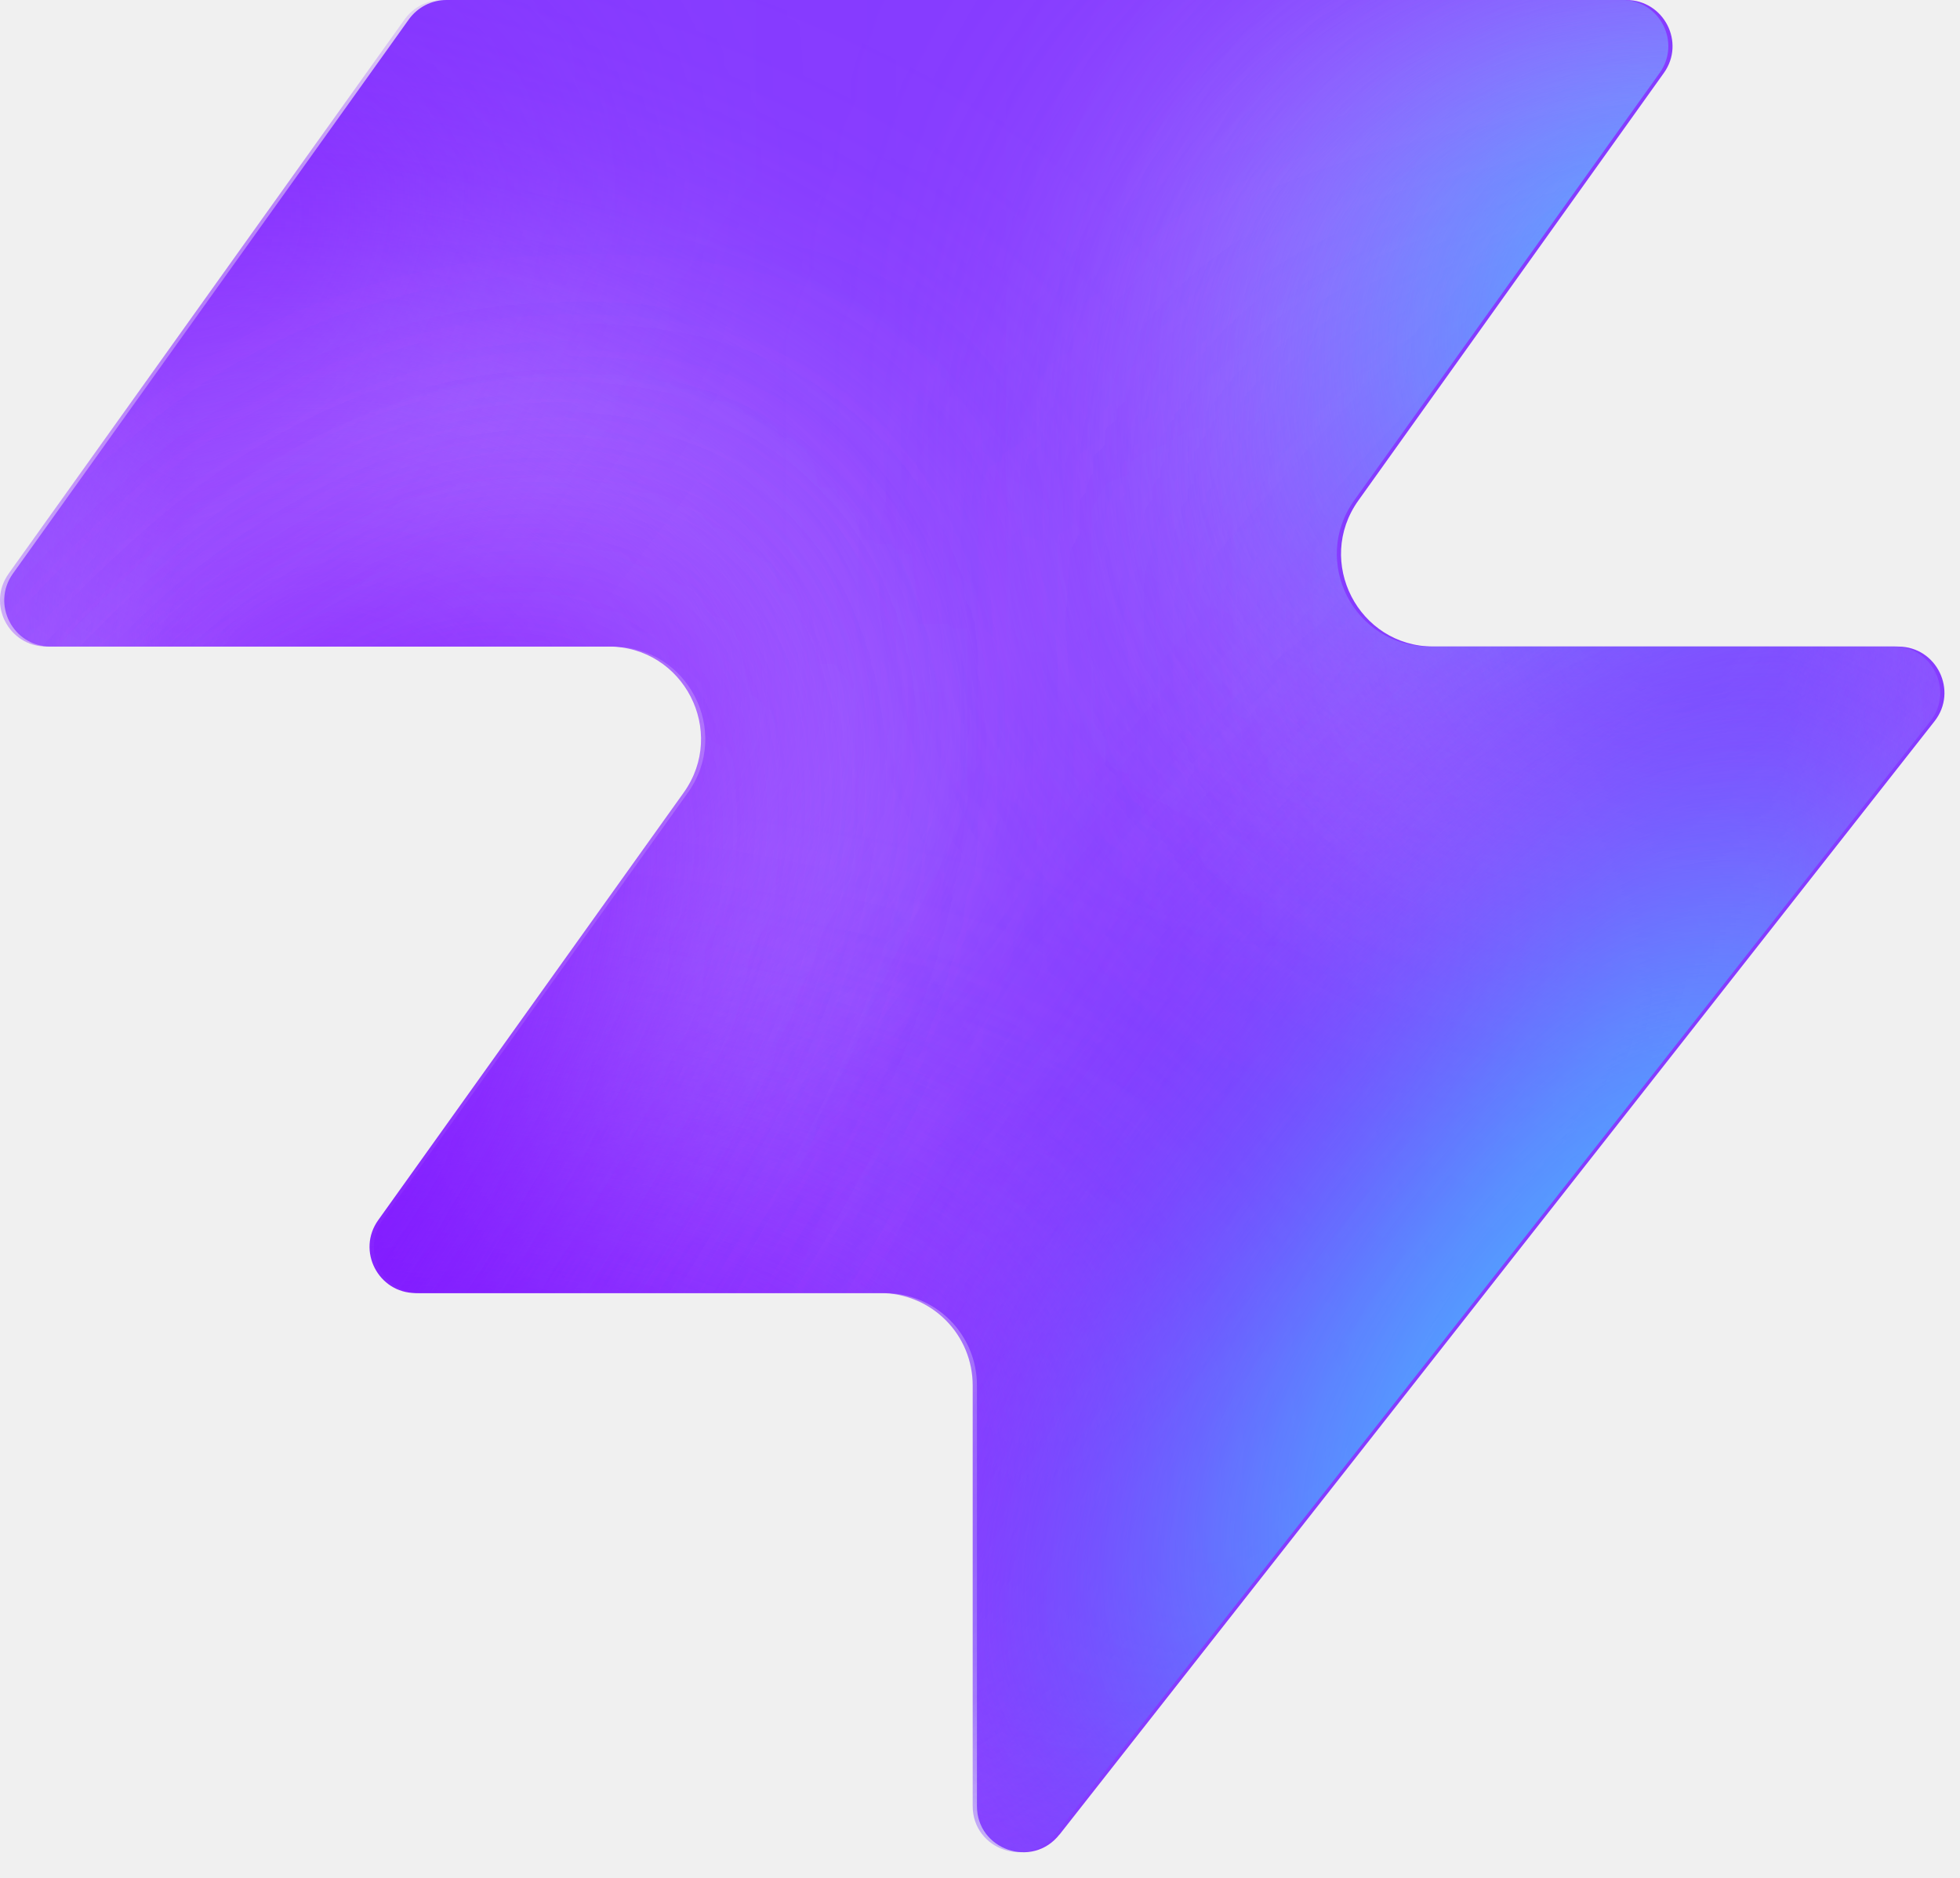
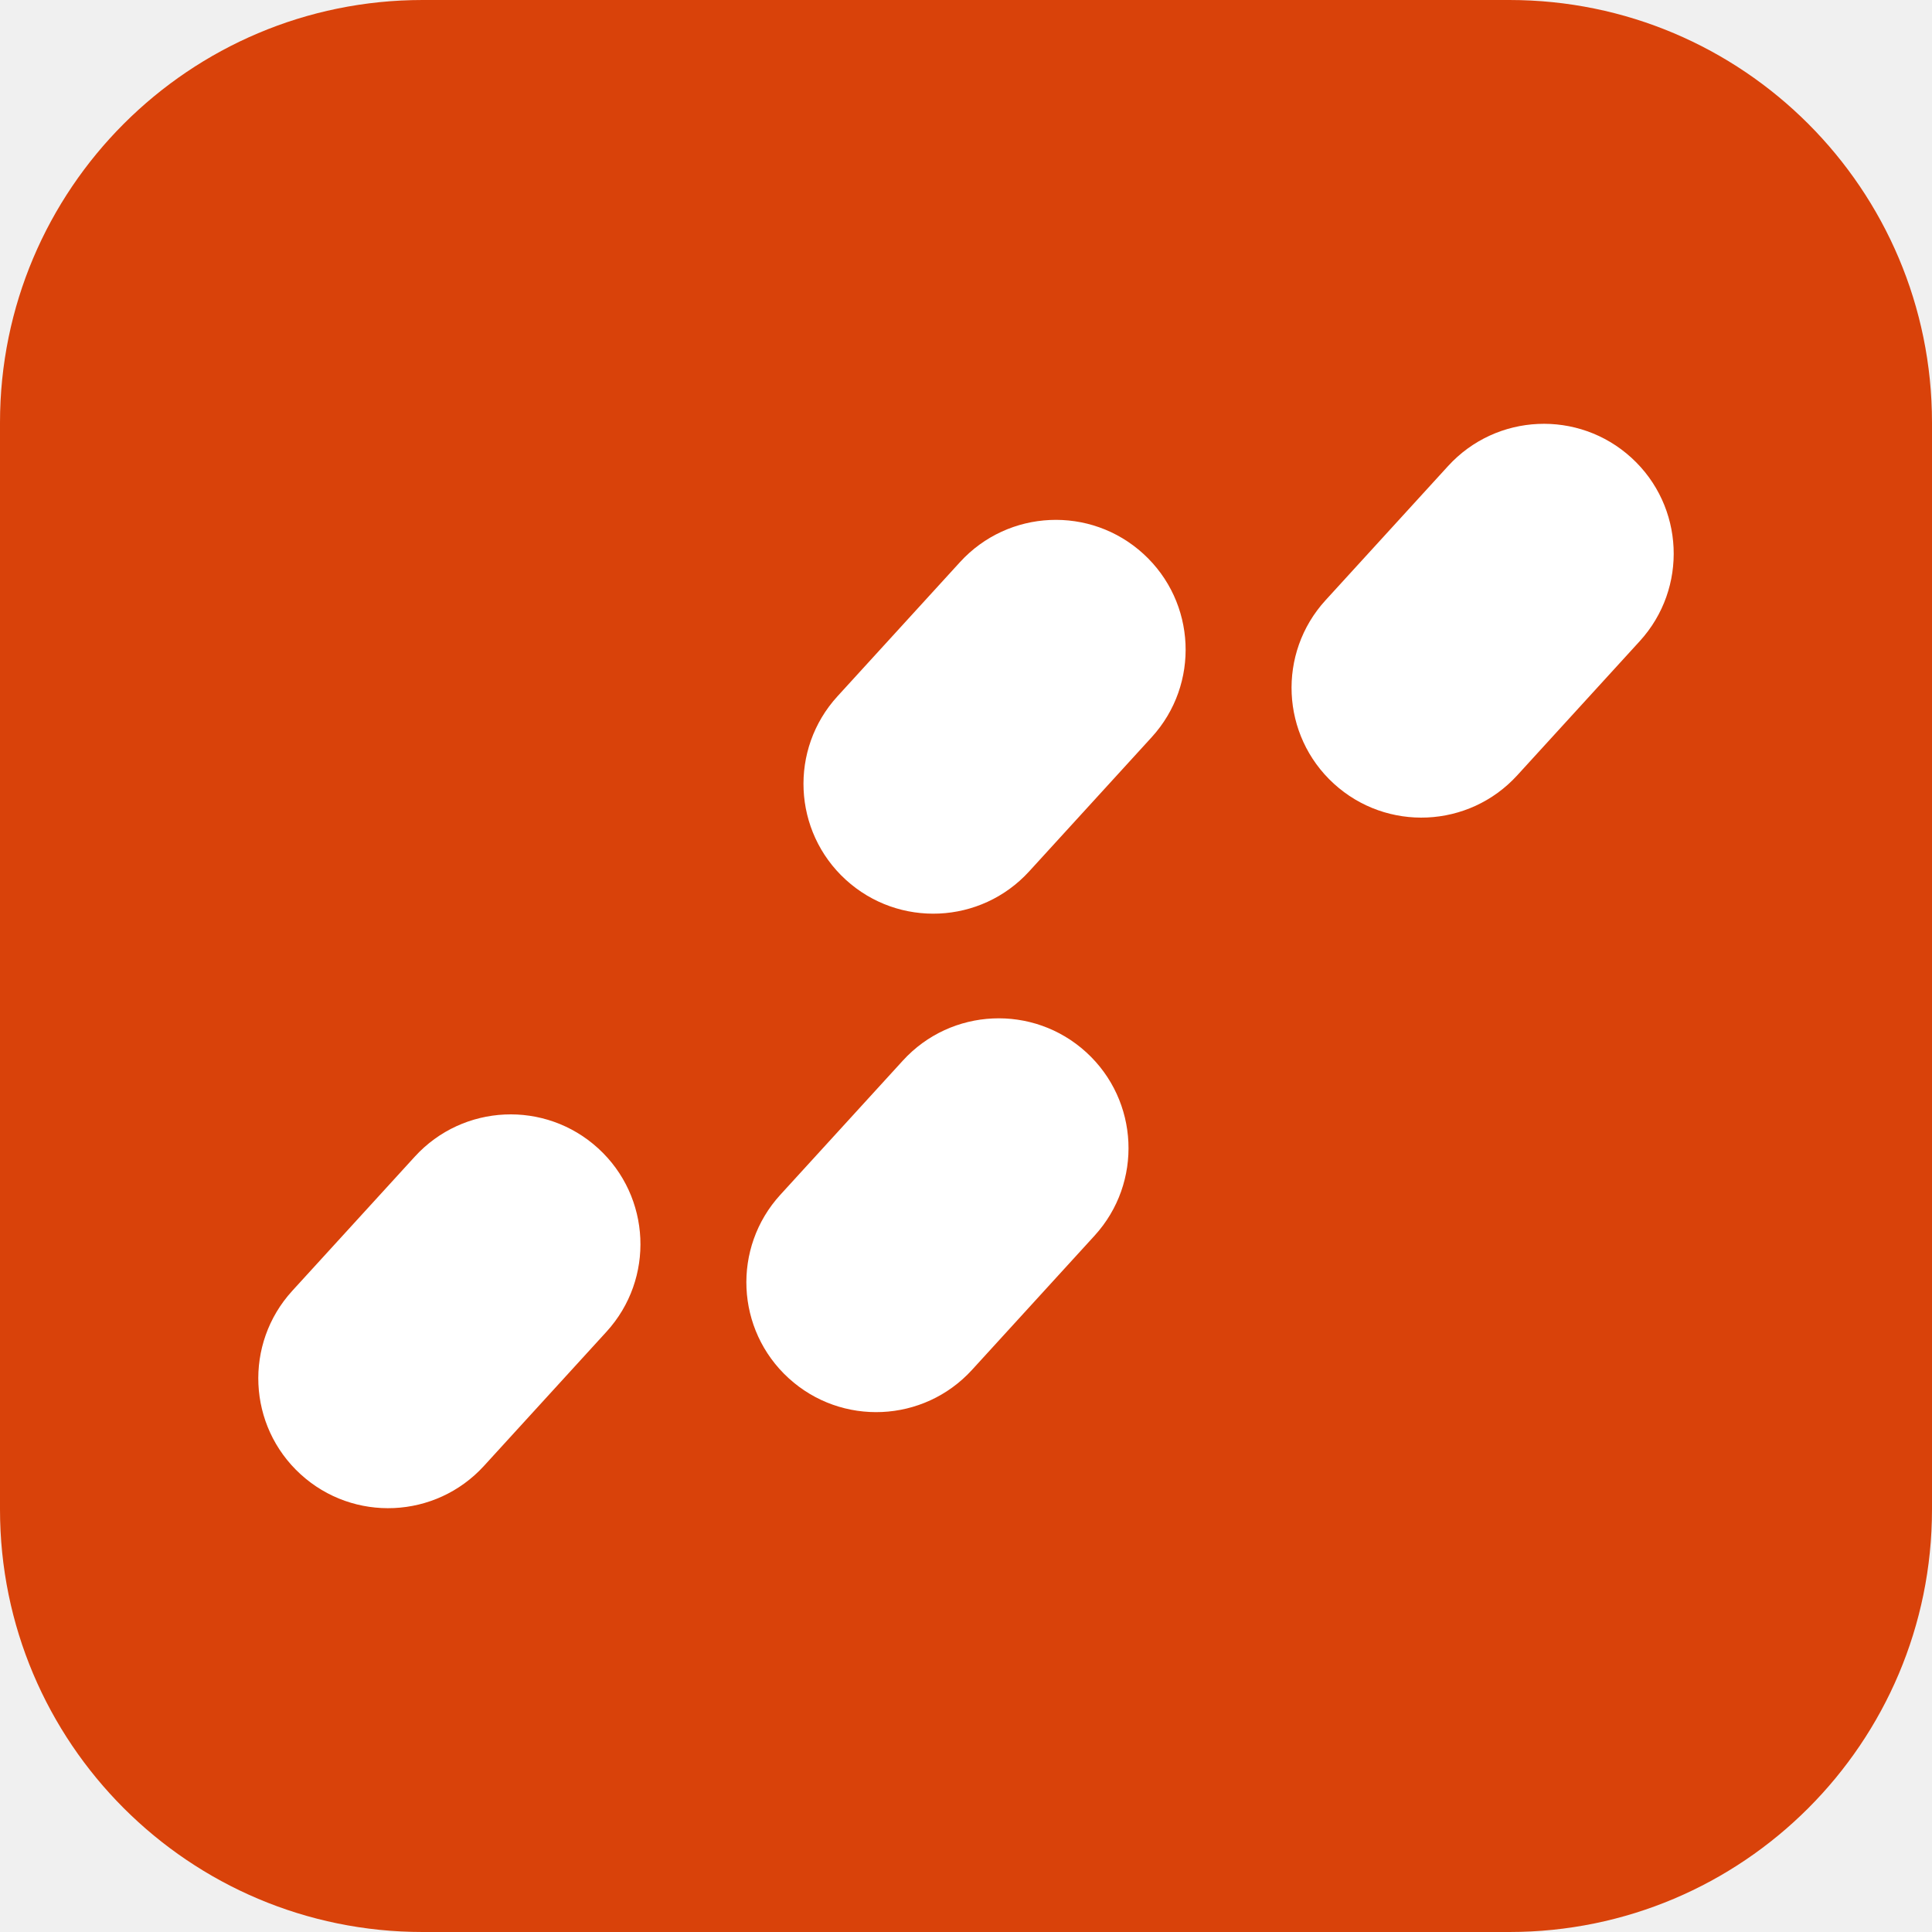
- <svg xmlns="http://www.w3.org/2000/svg" width="48" height="46" fill="none" viewBox="0 0 48 46">
-   <path fill="#863bff" d="M25.946 44.938c-.664.845-2.021.375-2.021-.698V33.937a2.26 2.26 0 0 0-2.262-2.262H10.287c-.92 0-1.456-1.04-.92-1.788l7.48-10.471c1.07-1.497 0-3.578-1.842-3.578H1.237c-.92 0-1.456-1.04-.92-1.788L10.013.474c.214-.297.556-.474.92-.474h28.894c.92 0 1.456 1.04.92 1.788l-7.48 10.471c-1.07 1.498 0 3.579 1.842 3.579h11.377c.943 0 1.473 1.088.89 1.83L25.947 44.94z" style="fill:#863bff;fill:color(display-p3 .525 .23 1);fill-opacity:1" />
-   <mask id="a" width="48" height="46" x="0" y="0" maskUnits="userSpaceOnUse" style="mask-type:alpha">
-     <path fill="#000" d="M25.842 44.938c-.664.844-2.021.375-2.021-.698V33.937a2.26 2.26 0 0 0-2.262-2.262H10.183c-.92 0-1.456-1.04-.92-1.788l7.48-10.471c1.07-1.498 0-3.579-1.842-3.579H1.133c-.92 0-1.456-1.04-.92-1.787L9.91.473c.214-.297.556-.474.92-.474h28.894c.92 0 1.456 1.04.92 1.788l-7.48 10.471c-1.07 1.498 0 3.578 1.842 3.578h11.377c.943 0 1.473 1.088.89 1.832L25.843 44.94z" style="fill:#000;fill-opacity:1" />
-   </mask>
-   <g mask="url(#a)">
-     <g filter="url(#b)">
-       <ellipse cx="5.508" cy="14.704" fill="#ede6ff" rx="5.508" ry="14.704" style="fill:#ede6ff;fill:color(display-p3 .927 .903 1);fill-opacity:1" transform="matrix(.00324 1 1 -.00324 -4.47 31.516)" />
-     </g>
-     <g filter="url(#c)">
-       <ellipse cx="10.399" cy="29.851" fill="#ede6ff" rx="10.399" ry="29.851" style="fill:#ede6ff;fill:color(display-p3 .927 .903 1);fill-opacity:1" transform="matrix(.00324 1 1 -.00324 -39.328 7.883)" />
-     </g>
-     <g filter="url(#d)">
-       <ellipse cx="5.508" cy="30.487" fill="#7e14ff" rx="5.508" ry="30.487" style="fill:#7e14ff;fill:color(display-p3 .492 .077 1);fill-opacity:1" transform="rotate(89.814 -25.913 -14.639)scale(1 -1)" />
-     </g>
-     <g filter="url(#e)">
-       <ellipse cx="5.508" cy="30.599" fill="#7e14ff" rx="5.508" ry="30.599" style="fill:#7e14ff;fill:color(display-p3 .492 .077 1);fill-opacity:1" transform="rotate(89.814 -32.644 -3.334)scale(1 -1)" />
-     </g>
-     <g filter="url(#f)">
-       <ellipse cx="5.508" cy="30.599" fill="#7e14ff" rx="5.508" ry="30.599" style="fill:#7e14ff;fill:color(display-p3 .492 .077 1);fill-opacity:1" transform="matrix(.00324 1 1 -.00324 -34.34 30.47)" />
-     </g>
-     <g filter="url(#g)">
-       <ellipse cx="14.072" cy="22.078" fill="#ede6ff" rx="14.072" ry="22.078" style="fill:#ede6ff;fill:color(display-p3 .927 .903 1);fill-opacity:1" transform="rotate(93.35 24.506 48.493)scale(-1 1)" />
-     </g>
-     <g filter="url(#h)">
-       <ellipse cx="3.47" cy="21.501" fill="#7e14ff" rx="3.47" ry="21.501" style="fill:#7e14ff;fill:color(display-p3 .492 .077 1);fill-opacity:1" transform="rotate(89.009 28.708 47.59)scale(-1 1)" />
-     </g>
-     <g filter="url(#i)">
-       <ellipse cx="3.47" cy="21.501" fill="#7e14ff" rx="3.47" ry="21.501" style="fill:#7e14ff;fill:color(display-p3 .492 .077 1);fill-opacity:1" transform="rotate(89.009 28.708 47.59)scale(-1 1)" />
-     </g>
-     <g filter="url(#j)">
-       <ellipse cx=".387" cy="8.972" fill="#7e14ff" rx="4.407" ry="29.108" style="fill:#7e14ff;fill:color(display-p3 .492 .077 1);fill-opacity:1" transform="rotate(39.51 .387 8.972)" />
-     </g>
-     <g filter="url(#k)">
-       <ellipse cx="47.523" cy="-6.092" fill="#7e14ff" rx="4.407" ry="29.108" style="fill:#7e14ff;fill:color(display-p3 .492 .077 1);fill-opacity:1" transform="rotate(37.892 47.523 -6.092)" />
-     </g>
-     <g filter="url(#l)">
-       <ellipse cx="41.412" cy="6.333" fill="#47bfff" rx="5.971" ry="9.665" style="fill:#47bfff;fill:color(display-p3 .28 .748 1);fill-opacity:1" transform="rotate(37.892 41.412 6.333)" />
-     </g>
-     <g filter="url(#m)">
-       <ellipse cx="-1.879" cy="38.332" fill="#7e14ff" rx="4.407" ry="29.108" style="fill:#7e14ff;fill:color(display-p3 .492 .077 1);fill-opacity:1" transform="rotate(37.892 -1.88 38.332)" />
-     </g>
-     <g filter="url(#n)">
-       <ellipse cx="-1.879" cy="38.332" fill="#7e14ff" rx="4.407" ry="29.108" style="fill:#7e14ff;fill:color(display-p3 .492 .077 1);fill-opacity:1" transform="rotate(37.892 -1.88 38.332)" />
-     </g>
-     <g filter="url(#o)">
-       <ellipse cx="35.651" cy="29.907" fill="#7e14ff" rx="4.407" ry="29.108" style="fill:#7e14ff;fill:color(display-p3 .492 .077 1);fill-opacity:1" transform="rotate(37.892 35.651 29.907)" />
-     </g>
-     <g filter="url(#p)">
-       <ellipse cx="38.418" cy="32.4" fill="#47bfff" rx="5.971" ry="15.297" style="fill:#47bfff;fill:color(display-p3 .28 .748 1);fill-opacity:1" transform="rotate(37.892 38.418 32.4)" />
-     </g>
+ <svg xmlns="http://www.w3.org/2000/svg" viewBox="0 0 64 64" width="64" height="64" role="img" aria-label="Strides">
+   <rect width="64" height="64" rx="14" fill="#d9420a" />
+   <g fill="#fff" transform="translate(32 32) scale(0.86) translate(-31.5 -33)">
+     <rect x="6.6" y="37.8" width="10" height="17" rx="5" transform="rotate(42.4 11.6 46.3)" />
+     <rect x="25.4" y="34.1" width="10" height="17" rx="5" transform="rotate(42.4 30.4 42.6)" />
+     <rect x="27.6" y="14.9" width="10" height="17" rx="5" transform="rotate(42.4 32.6 23.4)" />
+     <rect x="46.4" y="11.2" width="10" height="17" rx="5" transform="rotate(42.4 51.4 19.7)" />
  </g>
-   <defs>
-     <filter id="b" width="60.045" height="41.654" x="-19.77" y="16.149" color-interpolation-filters="sRGB" filterUnits="userSpaceOnUse">
-       <feFlood flood-opacity="0" result="BackgroundImageFix" />
-       <feBlend in="SourceGraphic" in2="BackgroundImageFix" result="shape" />
-       <feGaussianBlur result="effect1_foregroundBlur_2002_17158" stdDeviation="7.659" />
-     </filter>
-     <filter id="c" width="90.34" height="51.437" x="-54.613" y="-7.533" color-interpolation-filters="sRGB" filterUnits="userSpaceOnUse">
-       <feFlood flood-opacity="0" result="BackgroundImageFix" />
-       <feBlend in="SourceGraphic" in2="BackgroundImageFix" result="shape" />
-       <feGaussianBlur result="effect1_foregroundBlur_2002_17158" stdDeviation="7.659" />
-     </filter>
-     <filter id="d" width="79.355" height="29.4" x="-49.64" y="2.03" color-interpolation-filters="sRGB" filterUnits="userSpaceOnUse">
-       <feFlood flood-opacity="0" result="BackgroundImageFix" />
-       <feBlend in="SourceGraphic" in2="BackgroundImageFix" result="shape" />
-       <feGaussianBlur result="effect1_foregroundBlur_2002_17158" stdDeviation="4.596" />
-     </filter>
-     <filter id="e" width="79.579" height="29.4" x="-45.045" y="20.029" color-interpolation-filters="sRGB" filterUnits="userSpaceOnUse">
-       <feFlood flood-opacity="0" result="BackgroundImageFix" />
-       <feBlend in="SourceGraphic" in2="BackgroundImageFix" result="shape" />
-       <feGaussianBlur result="effect1_foregroundBlur_2002_17158" stdDeviation="4.596" />
-     </filter>
-     <filter id="f" width="79.579" height="29.4" x="-43.513" y="21.178" color-interpolation-filters="sRGB" filterUnits="userSpaceOnUse">
-       <feFlood flood-opacity="0" result="BackgroundImageFix" />
-       <feBlend in="SourceGraphic" in2="BackgroundImageFix" result="shape" />
-       <feGaussianBlur result="effect1_foregroundBlur_2002_17158" stdDeviation="4.596" />
-     </filter>
-     <filter id="g" width="74.749" height="58.852" x="15.756" y="-17.901" color-interpolation-filters="sRGB" filterUnits="userSpaceOnUse">
-       <feFlood flood-opacity="0" result="BackgroundImageFix" />
-       <feBlend in="SourceGraphic" in2="BackgroundImageFix" result="shape" />
-       <feGaussianBlur result="effect1_foregroundBlur_2002_17158" stdDeviation="7.659" />
-     </filter>
-     <filter id="h" width="61.377" height="25.362" x="23.548" y="2.284" color-interpolation-filters="sRGB" filterUnits="userSpaceOnUse">
-       <feFlood flood-opacity="0" result="BackgroundImageFix" />
-       <feBlend in="SourceGraphic" in2="BackgroundImageFix" result="shape" />
-       <feGaussianBlur result="effect1_foregroundBlur_2002_17158" stdDeviation="4.596" />
-     </filter>
-     <filter id="i" width="61.377" height="25.362" x="23.548" y="2.284" color-interpolation-filters="sRGB" filterUnits="userSpaceOnUse">
-       <feFlood flood-opacity="0" result="BackgroundImageFix" />
-       <feBlend in="SourceGraphic" in2="BackgroundImageFix" result="shape" />
-       <feGaussianBlur result="effect1_foregroundBlur_2002_17158" stdDeviation="4.596" />
-     </filter>
-     <filter id="j" width="56.045" height="63.649" x="-27.636" y="-22.853" color-interpolation-filters="sRGB" filterUnits="userSpaceOnUse">
-       <feFlood flood-opacity="0" result="BackgroundImageFix" />
-       <feBlend in="SourceGraphic" in2="BackgroundImageFix" result="shape" />
-       <feGaussianBlur result="effect1_foregroundBlur_2002_17158" stdDeviation="4.596" />
-     </filter>
-     <filter id="k" width="54.814" height="64.646" x="20.116" y="-38.415" color-interpolation-filters="sRGB" filterUnits="userSpaceOnUse">
-       <feFlood flood-opacity="0" result="BackgroundImageFix" />
-       <feBlend in="SourceGraphic" in2="BackgroundImageFix" result="shape" />
-       <feGaussianBlur result="effect1_foregroundBlur_2002_17158" stdDeviation="4.596" />
-     </filter>
-     <filter id="l" width="33.541" height="35.313" x="24.641" y="-11.323" color-interpolation-filters="sRGB" filterUnits="userSpaceOnUse">
-       <feFlood flood-opacity="0" result="BackgroundImageFix" />
-       <feBlend in="SourceGraphic" in2="BackgroundImageFix" result="shape" />
-       <feGaussianBlur result="effect1_foregroundBlur_2002_17158" stdDeviation="4.596" />
-     </filter>
-     <filter id="m" width="54.814" height="64.646" x="-29.286" y="6.009" color-interpolation-filters="sRGB" filterUnits="userSpaceOnUse">
-       <feFlood flood-opacity="0" result="BackgroundImageFix" />
-       <feBlend in="SourceGraphic" in2="BackgroundImageFix" result="shape" />
-       <feGaussianBlur result="effect1_foregroundBlur_2002_17158" stdDeviation="4.596" />
-     </filter>
-     <filter id="n" width="54.814" height="64.646" x="-29.286" y="6.009" color-interpolation-filters="sRGB" filterUnits="userSpaceOnUse">
-       <feFlood flood-opacity="0" result="BackgroundImageFix" />
-       <feBlend in="SourceGraphic" in2="BackgroundImageFix" result="shape" />
-       <feGaussianBlur result="effect1_foregroundBlur_2002_17158" stdDeviation="4.596" />
-     </filter>
-     <filter id="o" width="54.814" height="64.646" x="8.244" y="-2.416" color-interpolation-filters="sRGB" filterUnits="userSpaceOnUse">
-       <feFlood flood-opacity="0" result="BackgroundImageFix" />
-       <feBlend in="SourceGraphic" in2="BackgroundImageFix" result="shape" />
-       <feGaussianBlur result="effect1_foregroundBlur_2002_17158" stdDeviation="4.596" />
-     </filter>
-     <filter id="p" width="39.409" height="43.623" x="18.713" y="10.588" color-interpolation-filters="sRGB" filterUnits="userSpaceOnUse">
-       <feFlood flood-opacity="0" result="BackgroundImageFix" />
-       <feBlend in="SourceGraphic" in2="BackgroundImageFix" result="shape" />
-       <feGaussianBlur result="effect1_foregroundBlur_2002_17158" stdDeviation="4.596" />
-     </filter>
-   </defs>
</svg>
